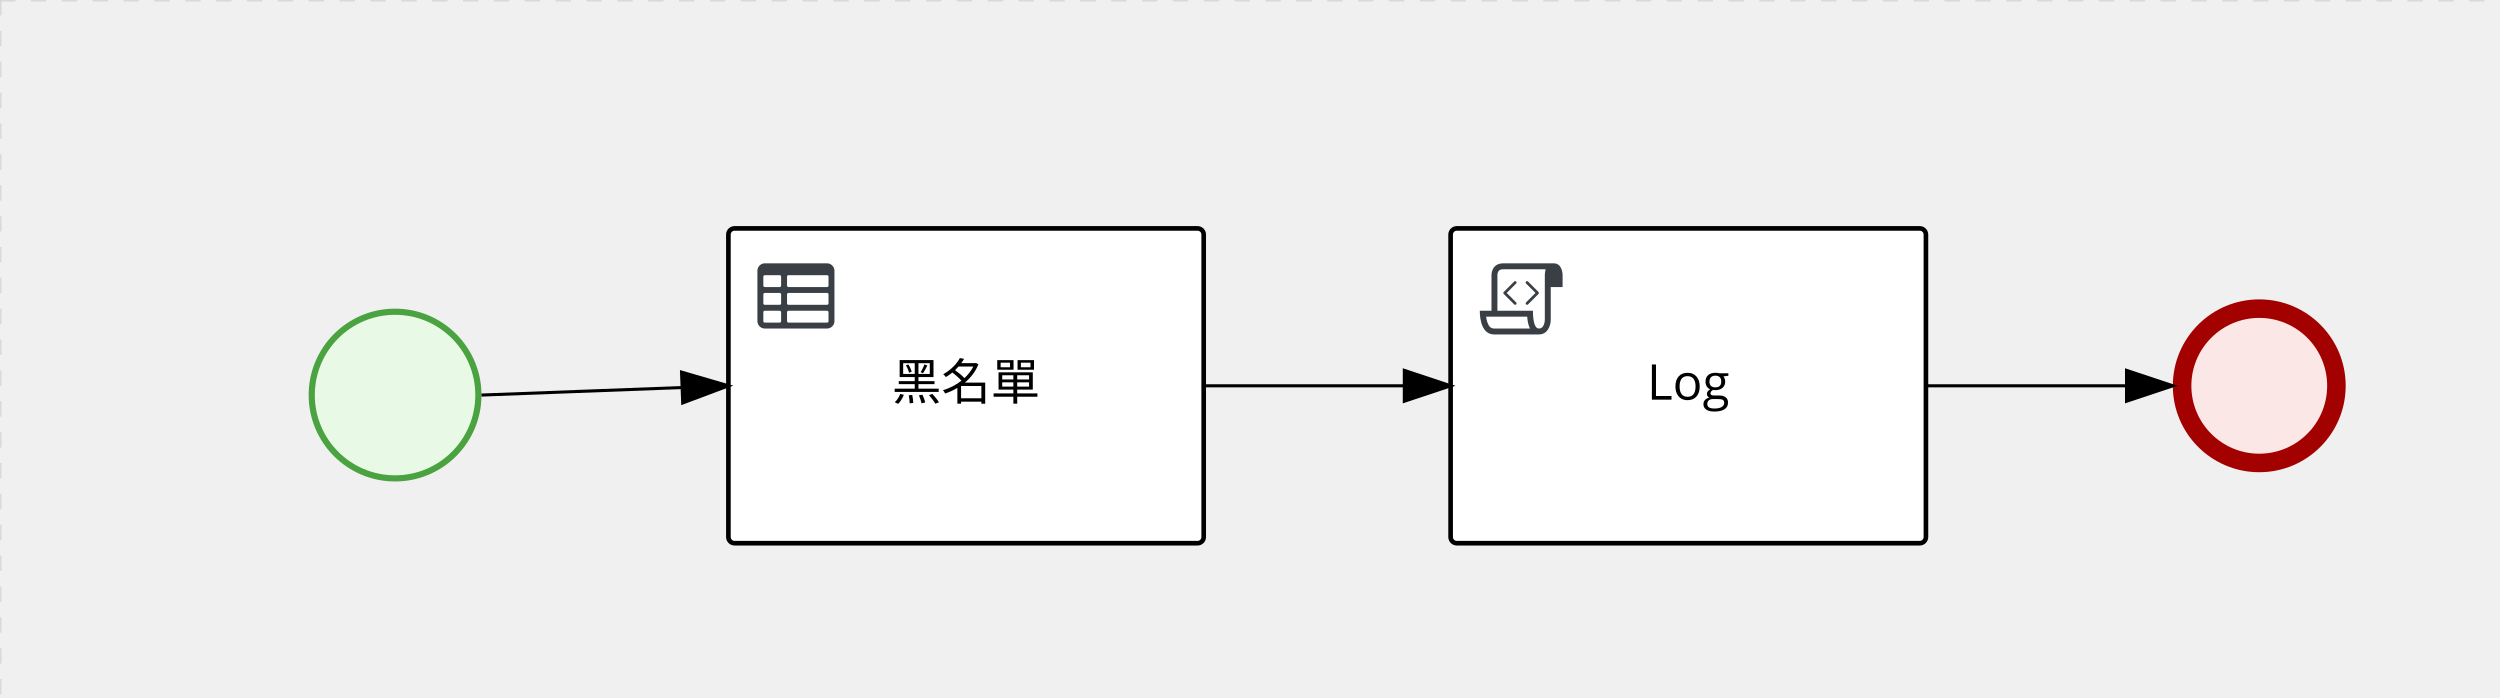
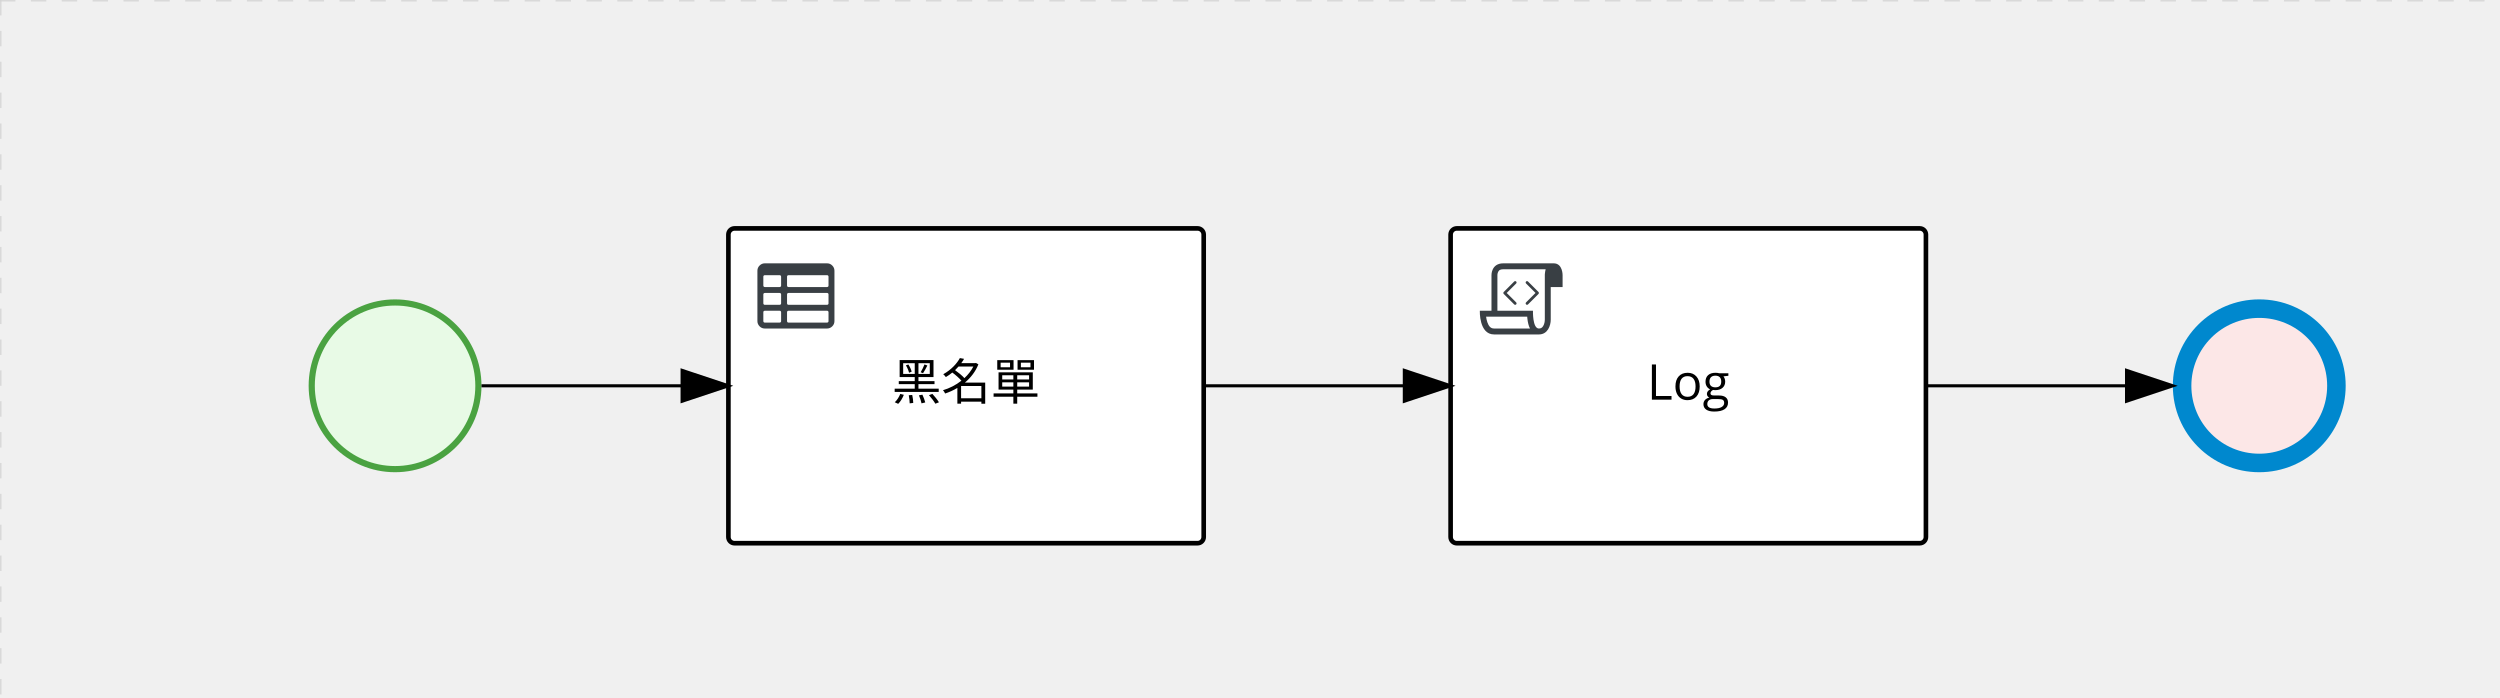
<svg xmlns="http://www.w3.org/2000/svg" version="1.1" width="810" height="226" viewBox="0 0 810 226">
  <defs />
  <g transform="matrix(1,0,0,1,0,0)">
    <g>
      <g>
        <g>
          <path fill="none" stroke="#d3d3d3" paint-order="fill stroke markers" d=" M 0 0 L 1200 0" stroke-miterlimit="10" stroke-opacity="0.8" stroke-dasharray="5" />
        </g>
        <g>
          <path fill="none" stroke="#d3d3d3" paint-order="fill stroke markers" d=" M 0 0 L 0 800" stroke-miterlimit="10" stroke-opacity="0.8" stroke-dasharray="5" />
        </g>
      </g>
-       <g id="_719711AB-760F-4A34-9B62-48A13120C63C" bpmn2nodeid="_719711AB-760F-4A34-9B62-48A13120C63C" transform="matrix(1,0,0,1,100,100)">
-         <g>
-           <path fill="none" stroke="none" />
-         </g>
-         <g transform="matrix(0.125,0,0,0.125,0,0)">
-           <g transform="matrix(1,0,0,1,0,0)">
-             <path fill="#e8fae6" stroke="none" id="_719711AB-760F-4A34-9B62-48A13120C63C?shapeType=BACKGROUND" paint-order="stroke fill markers" d=" M 0 0 M 444 224 C 444 263.9 434.2 300.8 414.4 334.5 C 394.7 368.2 368 394.9 334.4 414.5 C 300.8 434.1 263.9 444 224 444 C 184.1 444 147.2 434.2 113.5 414.4 C 79.8 394.7 53.1 368 33.5 334.4 C 13.9 300.8 4 263.9 4 224 C 4 184.1 13.8 147.2 33.6 113.5 C 53.4 79.8 80.1 53.1 113.6 33.5 C 147.1 13.9 184.1 4 224 4 C 263.9 4 300.8 13.8 334.5 33.6 C 368.2 53.4 394.9 80.1 414.5 113.6 C 434.1 147.1 444 184.1 444 224 Z" />
-           </g>
-           <g>
-             <g transform="matrix(1,0,0,1,0,0)">
-               <g transform="matrix(1,0,0,1,0,0)">
-                 <path fill="rgb(74,162,65)" stroke="none" id="_719711AB-760F-4A34-9B62-48A13120C63C?shapeType=BORDER&amp;renderType=FILL" paint-order="stroke fill markers" d=" M 0 0 M 224 0 C 100.3 0 0 100.3 0 224 C 0 347.7 100.3 448 224 448 C 347.7 448 448 347.7 448 224 C 448 100.3 347.7 0 224 0 Z M 0 0 M 224 432 C 109.1 432 16 338.9 16 224 C 16 109.1 109.1 16 224 16 C 338.9 16 432 109.1 432 224 C 432 338.9 338.9 432 224 432 Z" />
-               </g>
-             </g>
-           </g>
-         </g>
-         <g transform="matrix(1,0,0,1,28,61)" />
-       </g>
-       <g transform="matrix(1,0,0,1,100,100)" />
-       <g id="_A0A3C250-4229-4835-8EAF-CC8C0CB12361" bpmn2nodeid="_A0A3C250-4229-4835-8EAF-CC8C0CB12361" transform="matrix(1,0,0,1,704,97)">
-         <g>
-           <path fill="none" stroke="none" />
-         </g>
-         <g transform="matrix(0.125,0,0,0.125,0,0)">
-           <g transform="matrix(1,0,0,1,0,0)">
-             <path fill="#fce7e7" stroke="none" id="_A0A3C250-4229-4835-8EAF-CC8C0CB12361?shapeType=BACKGROUND" paint-order="stroke fill markers" d=" M 0 0 M 444 224 C 444 263.9 434.2 300.8 414.4 334.5 C 394.7 368.2 368 394.9 334.4 414.5 C 300.8 434.1 263.9 444 224 444 C 184.1 444 147.2 434.2 113.5 414.4 C 79.8 394.7 53.1 368 33.5 334.4 C 13.9 300.8 4 263.9 4 224 C 4 184.1 13.8 147.2 33.6 113.5 C 53.4 79.8 80.1 53.1 113.6 33.5 C 147.1 13.9 184.1 4 224 4 C 263.9 4 300.8 13.8 334.5 33.6 C 368.2 53.4 394.9 80.1 414.5 113.6 C 434.1 147.1 444 184.1 444 224 Z" />
-           </g>
-           <g>
-             <g transform="matrix(1,0,0,1,0,0)">
-               <g transform="matrix(1,0,0,1,0,0)">
-                 <path fill="rgb(163,0,0)" stroke="none" id="_A0A3C250-4229-4835-8EAF-CC8C0CB12361?shapeType=BORDER&amp;renderType=FILL" paint-order="stroke fill markers" d=" M 0 0 M 224 0 C 100.3 0 0 100.3 0 224 C 0 347.7 100.3 448 224 448 C 347.7 448 448 347.7 448 224 C 448 100.3 347.7 0 224 0 Z M 0 0 M 224 400 C 126.8 400 48 321.2 48 224 C 48 126.8 126.8 48 224 48 C 321.2 48 400 126.8 400 224 C 400 321.2 321.2 400 224 400 Z" />
-               </g>
-             </g>
-           </g>
-         </g>
-         <g transform="matrix(1,0,0,1,28,61)" />
-       </g>
-       <g transform="matrix(1,0,0,1,704,97)" />
      <g id="_A8CCDB30-12A7-40E3-8781-23CA926B1BB2" bpmn2nodeid="_A8CCDB30-12A7-40E3-8781-23CA926B1BB2" transform="matrix(1,0,0,1,236,74)">
        <g>
          <path fill="none" stroke="none" />
        </g>
        <g transform="matrix(1,0,0,1,0,0)">
          <path fill="#ffffff" stroke="none" id="_A8CCDB30-12A7-40E3-8781-23CA926B1BB2?shapeType=BACKGROUND" paint-order="stroke fill markers" d=" M 2 0 L 152 0 L 152 0 A 2 2 0 0 1 154 2 L 154 100 L 154 100 A 2 2 0 0 1 152 102 L 2 102 L 2 102 A 2 2 0 0 1 0 100 L 0 2 L 0 2 A 2 2 0 0 1 2 0 Z" />
        </g>
        <g transform="matrix(1,0,0,1,0,0)">
          <path fill="none" stroke="rgb(0,0,0)" id="_A8CCDB30-12A7-40E3-8781-23CA926B1BB2?shapeType=BORDER&amp;renderType=STROKE" paint-order="fill stroke markers" d=" M 2 0 L 152 0 L 152 0 A 2 2 0 0 1 154 2 L 154 100 L 154 100 A 2 2 0 0 1 152 102 L 2 102 L 2 102 A 2 2 0 0 1 0 100 L 0 2 L 0 2 A 2 2 0 0 1 2 0 Z" stroke-miterlimit="10" stroke-width="1.5" stroke-dasharray="" />
        </g>
        <g>
          <g transform="matrix(0.06,0,0,0.06,9.4,9.4)">
            <g transform="matrix(1,0,0,1,0,0)">
              <path fill="#393f44" stroke="none" id="_A8CCDB30-12A7-40E3-8781-23CA926B1BB2undefined" paint-order="stroke fill markers" d=" M 0 0 M 128 344 L 128 296 C 128 293.7 127.2 291.8 125.8 290.2 C 124.4 288.6 122.4 288 120 288 L 40 288 C 37.7 288 35.8 288.8 34.2 290.2 C 32.6 291.6 32 293.7 32 296 L 32 344 C 32 346.3 32.8 348.2 34.2 349.8 C 35.6 351.4 37.6 352 40 352 L 120 352 C 122.3 352 124.2 351.2 125.8 349.8 C 127.4 348.4 128 346.3 128 344 Z M 0 0 M 128 248 L 128 200 C 128 197.7 127.2 195.8 125.8 194.2 C 124.4 192.6 122.4 192 120 192 L 40 192 C 37.7 192 35.8 192.8 34.2 194.2 C 32.6 195.6 32 197.7 32 200 L 32 248 C 32 250.3 32.8 252.2 34.2 253.8 C 35.6 255.4 37.6 256 40 256 L 120 256 C 122.3 256 124.2 255.2 125.8 253.8 C 127.4 252.4 128 250.3 128 248 Z M 0 0 M 376 352 C 378.3 352 380.2 351.2 381.8 349.8 C 383.4 348.4 384 346.4 384 344 L 384 296 C 384 293.7 383.2 291.8 381.8 290.2 C 380.4 288.6 378.4 288 376 288 L 168 288 C 165.7 288 163.8 288.8 162.2 290.2 C 160.6 291.6 160 293.6 160 296 L 160 344 C 160 346.3 160.8 348.2 162.2 349.8 C 163.6 351.4 165.6 352 168 352 L 376 352 Z M 0 0 M 128 152 L 128 104 C 128 101.7 127.2 99.8 125.8 98.2 C 124.4 96.6 122.3 96 120 96 L 40 96 C 37.7 96 35.8 96.8 34.2 98.2 C 32.6 99.6 32 101.7 32 104 L 32 152 C 32 154.3 32.8 156.2 34.2 157.8 C 35.6 159.4 37.6 160 40 160 L 120 160 C 122.3 160 124.2 159.2 125.8 157.8 C 127.4 156.4 128 154.3 128 152 Z M 0 0 M 376 256 C 378.3 256 380.2 255.2 381.8 253.8 C 383.4 252.4 384 250.4 384 248 L 384 200 C 384 197.7 383.2 195.8 381.8 194.2 C 380.4 192.6 378.4 192 376 192 L 168 192 C 165.7 192 163.8 192.8 162.2 194.2 C 160.6 195.6 160 197.6 160 200 L 160 248 C 160 250.3 160.8 252.2 162.2 253.8 C 163.6 255.4 165.6 256 168 256 L 376 256 Z M 0 0 M 376 160 C 378.3 160 380.2 159.2 381.8 157.8 C 383.4 156.4 384 154.4 384 152 L 384 104 C 384 101.7 383.2 99.8 381.8 98.2 C 380.4 96.6 378.3 96 376 96 L 168 96 C 165.7 96 163.8 96.8 162.2 98.2 C 160.6 99.6 160 101.6 160 104 L 160 152 C 160 154.3 160.8 156.2 162.2 157.8 C 163.6 159.4 165.6 160 168 160 L 376 160 Z M 0 0 M 416 72 L 416 344 C 416 355 412.1 364.4 404.2 372.2 C 396.3 380 387 384 376 384 L 40 384 C 29 384 19.6 380.1 11.8 372.2 C 4 364.3 0 355 0 344 L 0 72 C 0 61 3.9 51.6 11.8 43.8 C 19.7 36 29 32 40 32 L 376 32 C 387 32 396.4 35.9 404.2 43.8 C 412 51.7 416 61 416 72 Z" />
            </g>
          </g>
        </g>
        <g transform="matrix(1,0,0,1,53,43.5)">
          <text fill="#000000" stroke="none" font-family="Open Sans" font-size="12pt" font-style="normal" font-weight="normal" text-decoration="normal" x="24" y="12" text-anchor="middle" dominant-baseline="alphabetic">黑名單</text>
        </g>
-       </g>
-       <g id="_388DB7F2-317D-4A9D-AA47-9EC6B50D1C9A" bpmn2nodeid="_388DB7F2-317D-4A9D-AA47-9EC6B50D1C9A">
-         <g>
-           <path fill="none" stroke="#000000" paint-order="fill stroke markers" d=" M 156 128 L 221.011 125.562" stroke-miterlimit="10" stroke-dasharray="" />
-         </g>
-         <g transform="matrix(1,0,0,1,156,128)" />
-         <g transform="matrix(0.03747366,0.9992976,-0.9992976,0.03747366,235.8126,120.0035)">
-           <path fill="#000000" stroke="#000000" paint-order="fill stroke markers" d=" M 10 15 L 0 15 L 5 0 Z" stroke-miterlimit="10" stroke-dasharray="" />
-         </g>
-         <g transform="matrix(1,0,0,1,156.3747,116.507)" />
      </g>
      <g transform="matrix(1,0,0,1,236,74)" />
      <g id="_253A7277-CF43-4A6A-8B6A-DE3CDB6CC727" bpmn2nodeid="_253A7277-CF43-4A6A-8B6A-DE3CDB6CC727" transform="matrix(1,0,0,1,470,74)">
        <g>
          <path fill="none" stroke="none" />
        </g>
        <g transform="matrix(1,0,0,1,0,0)">
          <path fill="#ffffff" stroke="none" id="_253A7277-CF43-4A6A-8B6A-DE3CDB6CC727?shapeType=BACKGROUND" paint-order="stroke fill markers" d=" M 2 0 L 152 0 L 152 0 A 2 2 0 0 1 154 2 L 154 100 L 154 100 A 2 2 0 0 1 152 102 L 2 102 L 2 102 A 2 2 0 0 1 0 100 L 0 2 L 0 2 A 2 2 0 0 1 2 0 Z" />
        </g>
        <g transform="matrix(1,0,0,1,0,0)">
          <path fill="none" stroke="rgb(0,0,0)" id="_253A7277-CF43-4A6A-8B6A-DE3CDB6CC727?shapeType=BORDER&amp;renderType=STROKE" paint-order="fill stroke markers" d=" M 2 0 L 152 0 L 152 0 A 2 2 0 0 1 154 2 L 154 100 L 154 100 A 2 2 0 0 1 152 102 L 2 102 L 2 102 A 2 2 0 0 1 0 100 L 0 2 L 0 2 A 2 2 0 0 1 2 0 Z" stroke-miterlimit="10" stroke-width="1.5" stroke-dasharray="" />
        </g>
        <g>
          <g transform="matrix(0.06,0,0,0.06,9.4,9.4)">
            <g transform="matrix(1,0,0,1,0,0)">
              <path fill="#393f44" stroke="none" id="_253A7277-CF43-4A6A-8B6A-DE3CDB6CC727undefined" paint-order="stroke fill markers" d=" M 0 0 M 197.3 130.2 C 194.4 127.3 189.6 127.3 186.7 130.2 L 130.2 186.7 C 127.3 189.6 127.3 194.4 130.2 197.3 L 186.7 253.8 C 188.1 255.3 190.1 256 192 256 C 193.9 256 195.9 255.3 197.3 253.7 C 200.2 250.8 200.2 246 197.3 243.1 L 146.2 192 L 197.3 140.8 C 200.2 137.9 200.2 133.1 197.3 130.2 Z" />
            </g>
            <g transform="matrix(1,0,0,1,0,0)">
              <path fill="#393f44" stroke="none" id="_253A7277-CF43-4A6A-8B6A-DE3CDB6CC727undefined" paint-order="stroke fill markers" d=" M 0 0 M 261.3 130.2 C 258.4 127.3 253.6 127.3 250.7 130.2 C 247.8 133.1 247.8 137.9 250.7 140.8 L 301.8 191.9 L 250.7 243 C 247.8 245.9 247.8 250.7 250.7 253.6 C 252.1 255.3 254.1 256 256 256 C 257.9 256 259.9 255.3 261.3 253.8 L 317.8 197.3 C 320.7 194.4 320.7 189.6 317.8 186.7 L 261.3 130.2 Z" />
            </g>
            <g transform="matrix(1,0,0,1,0,0)">
              <path fill="#393f44" stroke="none" id="_253A7277-CF43-4A6A-8B6A-DE3CDB6CC727undefined" paint-order="stroke fill markers" d=" M 0 0 M 400 32 C 400 32 152.8 32 128 32 C 62 32 64 96 64 96 L 64 288 L 1 288 C 1 288 -4 416 78 416 L 320 416 C 368 416 384 368 384 336 C 384 314.2 384 224.4 384 160 L 448 160 L 448 96 C 448 96 449 32 400 32 Z M 0 0 M 78 383.9 C 68.5 383.9 61.6 381.1 55.5 374.9 C 43.4 362.4 37.5 339.6 34.9 320 L 256.9 320 C 257.1 322.7 257.3 325.4 257.6 328.2 C 260 351.6 264.7 370.1 271.9 383.9 L 78 383.9 L 78 383.9 Z M 0 0 M 352 336 C 352 345.9 349.6 360.3 342.9 371 C 337.2 380.1 330.4 384 320 384 C 285 384 288 288 288 288 L 96 288 L 96 96 L 96 95.9 L 96 95.1 C 96 90.6 97.6 78.3 104.7 71.2 C 106.5 69.4 111.9 64 128 64 L 356.5 64 C 354.4 72.8 352.8 81.8 352.2 89.9 C 352.2 90.5 352.1 91.1 352.1 91.7 C 352.1 92 352.1 92.3 352.1 92.6 C 352 94.8 352 96 352 96 L 352 160 L 352 336 Z" />
            </g>
          </g>
        </g>
        <g transform="matrix(1,0,0,1,63.63333,43.5)">
          <text fill="#000000" stroke="none" font-family="Open Sans" font-size="12pt" font-style="normal" font-weight="normal" text-decoration="normal" x="13.367" y="12" text-anchor="middle" dominant-baseline="alphabetic">Log</text>
        </g>
      </g>
      <g id="_DC285CB8-CAEB-49DD-92CA-DEE0A7C932DE" bpmn2nodeid="_DC285CB8-CAEB-49DD-92CA-DEE0A7C932DE">
        <g>
          <path fill="none" stroke="#000000" paint-order="fill stroke markers" d=" M 390 125 L 455 125" stroke-miterlimit="10" stroke-dasharray="" />
        </g>
        <g transform="matrix(1,0,0,1,390,125)" />
        <g transform="matrix(6.123233995736766e-17,1,-1,6.123233995736766e-17,470,120)">
          <path fill="#000000" stroke="#000000" paint-order="fill stroke markers" d=" M 10 15 L 0 15 L 5 0 Z" stroke-miterlimit="10" stroke-dasharray="" />
        </g>
        <g transform="matrix(1,0,0,1,390,115)" />
      </g>
+       <g transform="matrix(1,0,0,1,470,74)" />
+       <g id="_719711AB-760F-4A34-9B62-48A13120C63C" bpmn2nodeid="_719711AB-760F-4A34-9B62-48A13120C63C" transform="matrix(1,0,0,1,100,97)">
+         <g>
+           <path fill="none" stroke="none" />
+         </g>
+         <g transform="matrix(0.125,0,0,0.125,0,0)">
+           <g transform="matrix(1,0,0,1,0,0)">
+             <path fill="#e8fae6" stroke="none" id="_719711AB-760F-4A34-9B62-48A13120C63C?shapeType=BACKGROUND" paint-order="stroke fill markers" d=" M 0 0 M 444 224 C 444 263.9 434.2 300.8 414.4 334.5 C 394.7 368.2 368 394.9 334.4 414.5 C 300.8 434.1 263.9 444 224 444 C 184.1 444 147.2 434.2 113.5 414.4 C 79.8 394.7 53.1 368 33.5 334.4 C 13.9 300.8 4 263.9 4 224 C 4 184.1 13.8 147.2 33.6 113.5 C 53.4 79.8 80.1 53.1 113.6 33.5 C 147.1 13.9 184.1 4 224 4 C 263.9 4 300.8 13.8 334.5 33.6 C 368.2 53.4 394.9 80.1 414.5 113.6 C 434.1 147.1 444 184.1 444 224 Z" />
+           </g>
+           <g>
+             <g transform="matrix(1,0,0,1,0,0)">
+               <g transform="matrix(1,0,0,1,0,0)">
+                 <path fill="rgb(74,162,65)" stroke="none" id="_719711AB-760F-4A34-9B62-48A13120C63C?shapeType=BORDER&amp;renderType=FILL" paint-order="stroke fill markers" d=" M 0 0 M 224 0 C 100.3 0 0 100.3 0 224 C 0 347.7 100.3 448 224 448 C 347.7 448 448 347.7 448 224 C 448 100.3 347.7 0 224 0 Z M 0 0 M 224 432 C 109.1 432 16 338.9 16 224 C 16 109.1 109.1 16 224 16 C 338.9 16 432 109.1 432 224 C 432 338.9 338.9 432 224 432 Z" />
+               </g>
+             </g>
+           </g>
+         </g>
+         <g transform="matrix(1,0,0,1,28,61)" />
+       </g>
+       <g id="_388DB7F2-317D-4A9D-AA47-9EC6B50D1C9A" bpmn2nodeid="_388DB7F2-317D-4A9D-AA47-9EC6B50D1C9A">
+         <g>
+           <path fill="none" stroke="#000000" paint-order="fill stroke markers" d=" M 156 125 L 221 125" stroke-miterlimit="10" stroke-dasharray="" />
+         </g>
+         <g transform="matrix(1,0,0,1,156,125)" />
+         <g transform="matrix(6.123233995736766e-17,1,-1,6.123233995736766e-17,236,120)">
+           <path fill="#000000" stroke="#000000" paint-order="fill stroke markers" d=" M 10 15 L 0 15 L 5 0 Z" stroke-miterlimit="10" stroke-dasharray="" />
+         </g>
+         <g transform="matrix(1,0,0,1,156,115)" />
+       </g>
+       <g transform="matrix(1,0,0,1,100,97)" />
+       <g id="_A0A3C250-4229-4835-8EAF-CC8C0CB12361" bpmn2nodeid="_A0A3C250-4229-4835-8EAF-CC8C0CB12361" transform="matrix(1,0,0,1,704,97)">
+         <g>
+           <path fill="none" stroke="none" />
+         </g>
+         <g transform="matrix(0.125,0,0,0.125,0,0)">
+           <g transform="matrix(1,0,0,1,0,0)">
+             <path fill="#fce7e7" stroke="none" id="_A0A3C250-4229-4835-8EAF-CC8C0CB12361?shapeType=BACKGROUND" paint-order="stroke fill markers" d=" M 0 0 M 444 224 C 444 263.9 434.2 300.8 414.4 334.5 C 394.7 368.2 368 394.9 334.4 414.5 C 300.8 434.1 263.9 444 224 444 C 184.1 444 147.2 434.2 113.5 414.4 C 79.8 394.7 53.1 368 33.5 334.4 C 13.9 300.8 4 263.9 4 224 C 4 184.1 13.8 147.2 33.6 113.5 C 53.4 79.8 80.1 53.1 113.6 33.5 C 147.1 13.9 184.1 4 224 4 C 263.9 4 300.8 13.8 334.5 33.6 C 368.2 53.4 394.9 80.1 414.5 113.6 C 434.1 147.1 444 184.1 444 224 Z" />
+           </g>
+           <g>
+             <g transform="matrix(1,0,0,1,0,0)">
+               <g transform="matrix(1,0,0,1,0,0)">
+                 <path fill="rgb(0,136,206)" stroke="none" id="_A0A3C250-4229-4835-8EAF-CC8C0CB12361?shapeType=BORDER&amp;renderType=FILL" paint-order="stroke fill markers" d=" M 0 0 M 224 0 C 100.3 0 0 100.3 0 224 C 0 347.7 100.3 448 224 448 C 347.7 448 448 347.7 448 224 C 448 100.3 347.7 0 224 0 Z M 0 0 M 224 400 C 126.8 400 48 321.2 48 224 C 48 126.8 126.8 48 224 48 C 321.2 48 400 126.8 400 224 C 400 321.2 321.2 400 224 400 Z" />
+               </g>
+             </g>
+           </g>
+         </g>
+         <g transform="matrix(1,0,0,1,28,61)" />
+       </g>
      <g id="_14D6BBA4-2340-483E-824E-E85F9FC15D43" bpmn2nodeid="_14D6BBA4-2340-483E-824E-E85F9FC15D43">
        <g>
          <path fill="none" stroke="#000000" paint-order="fill stroke markers" d=" M 624 125 L 689 125" stroke-miterlimit="10" stroke-dasharray="" />
        </g>
        <g transform="matrix(1,0,0,1,624,125)" />
        <g transform="matrix(6.123233995736766e-17,1,-1,6.123233995736766e-17,704,120)">
          <path fill="#000000" stroke="#000000" paint-order="fill stroke markers" d=" M 10 15 L 0 15 L 5 0 Z" stroke-miterlimit="10" stroke-dasharray="" />
        </g>
        <g transform="matrix(1,0,0,1,624,115)" />
      </g>
-       <g transform="matrix(1,0,0,1,470,74)" />
+       <g transform="matrix(1,0,0,1,704,97)" />
    </g>
  </g>
</svg>
